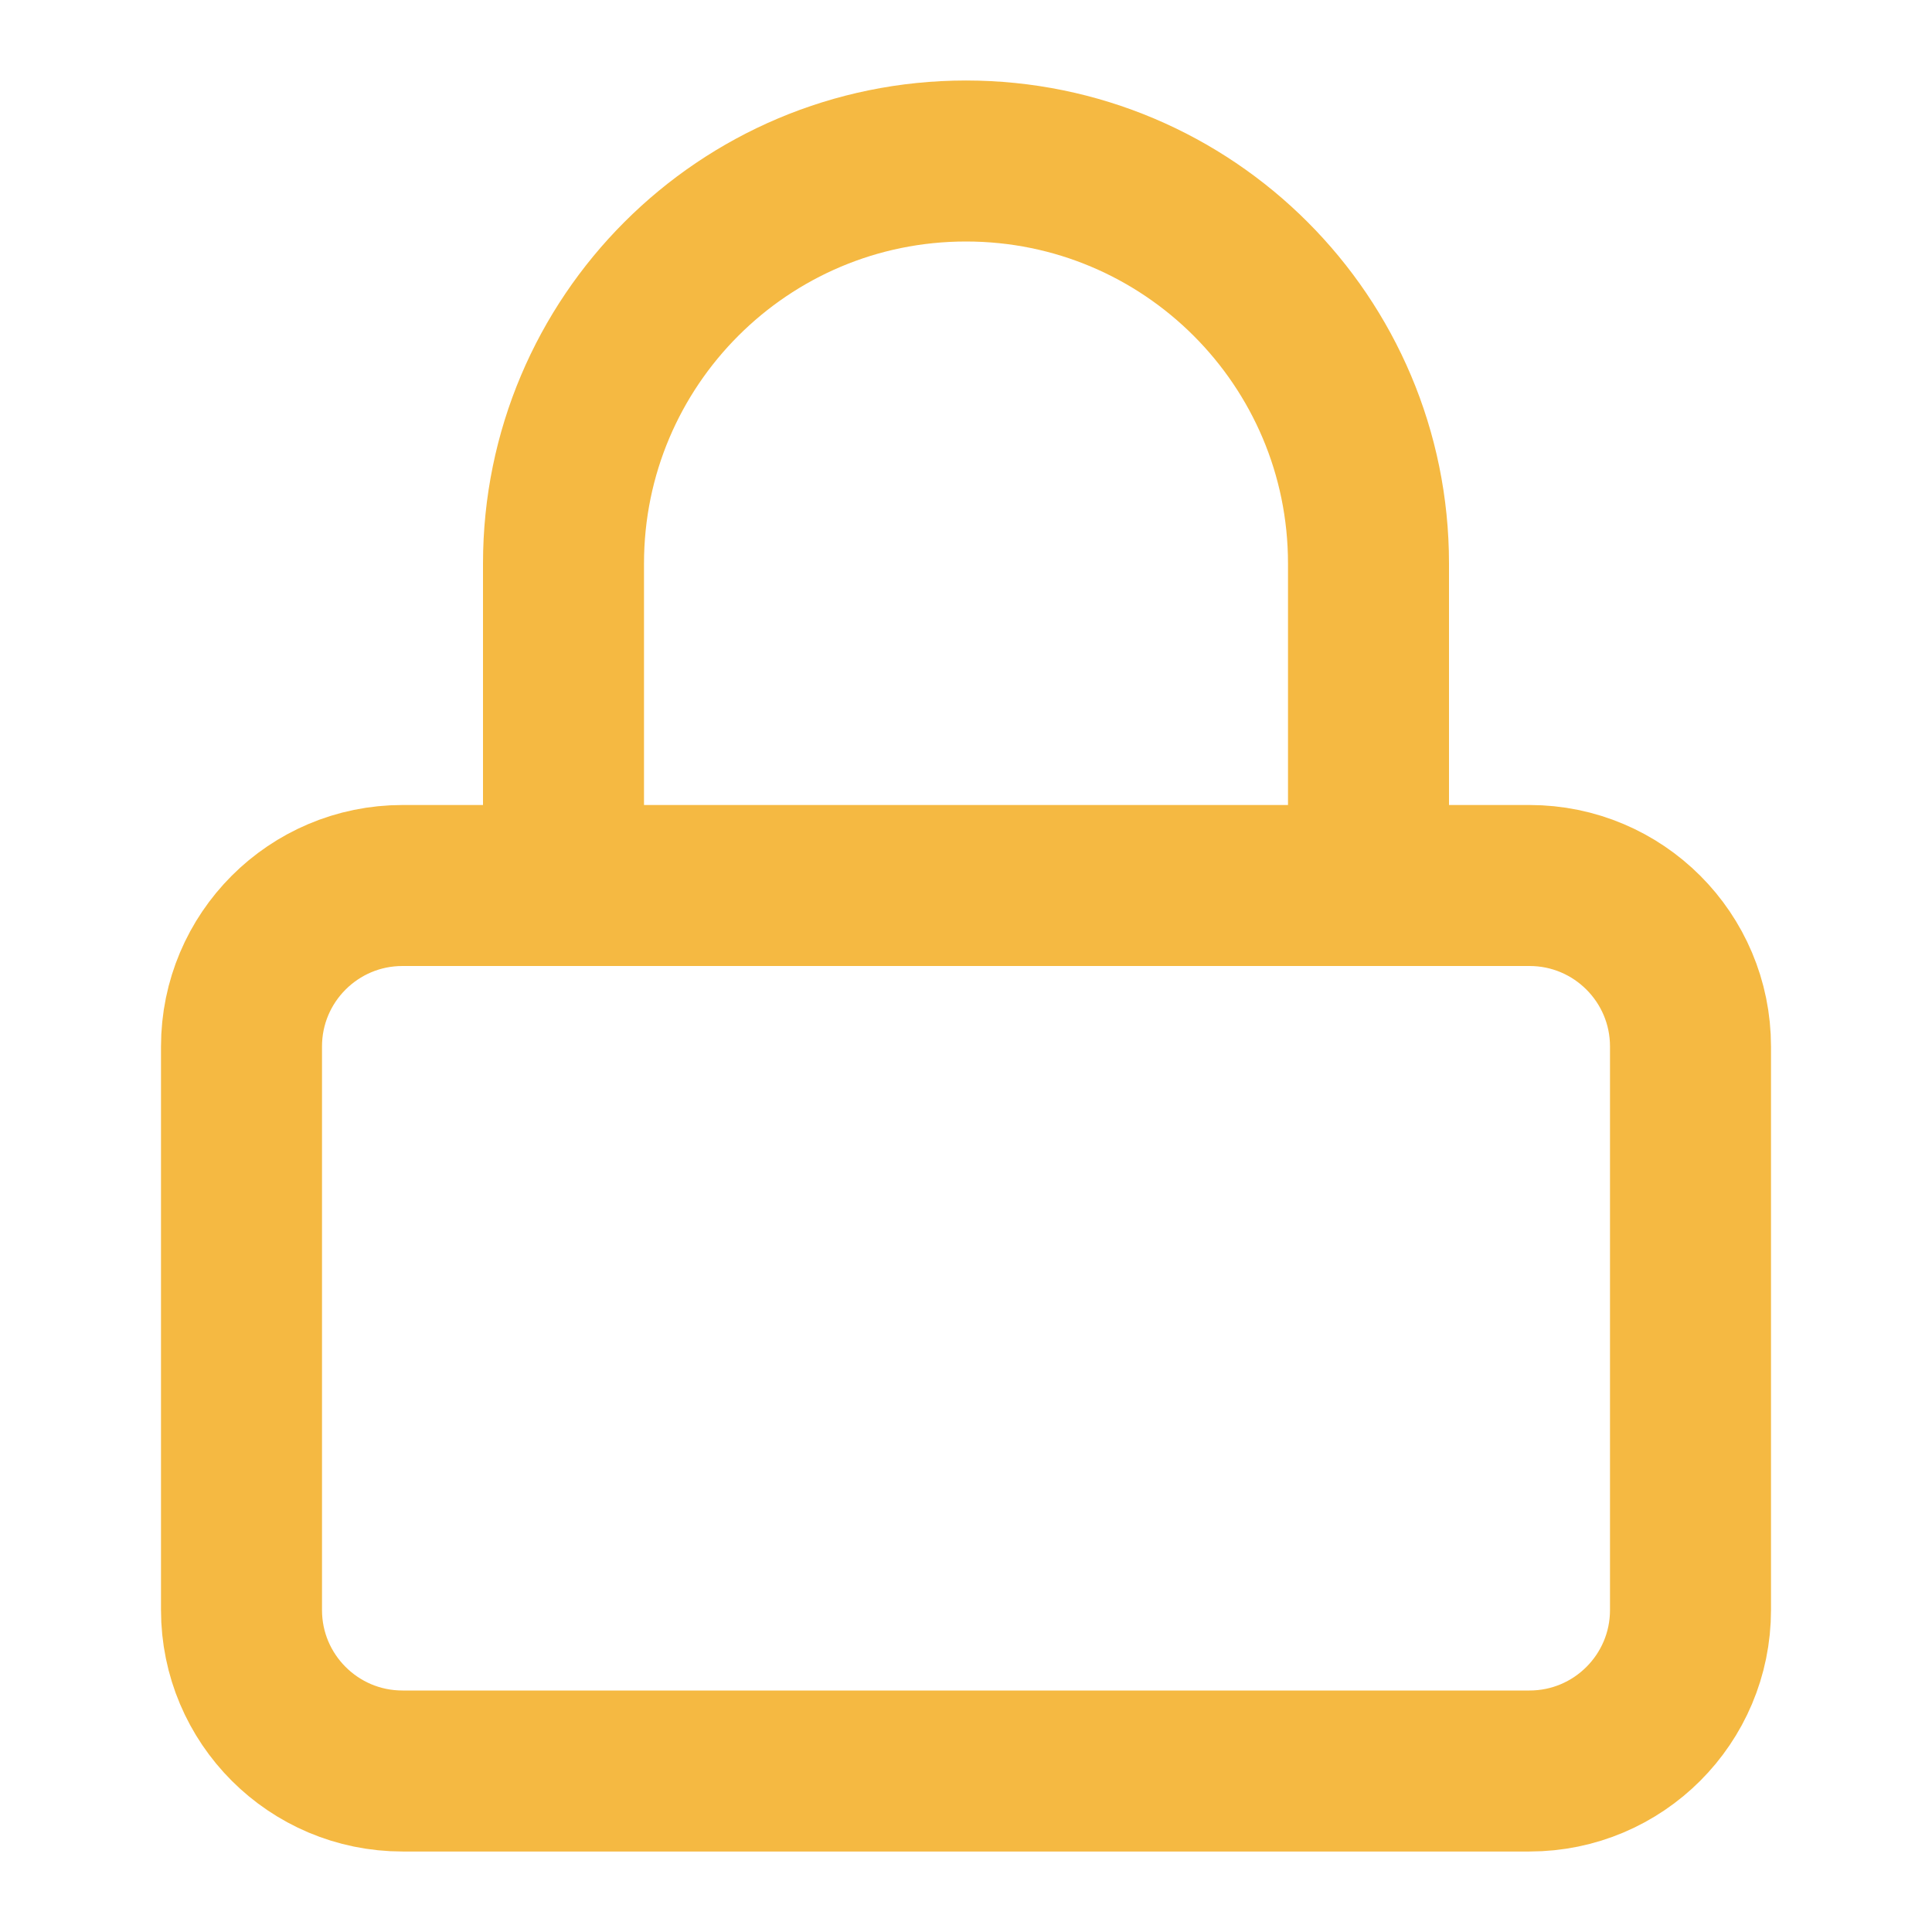
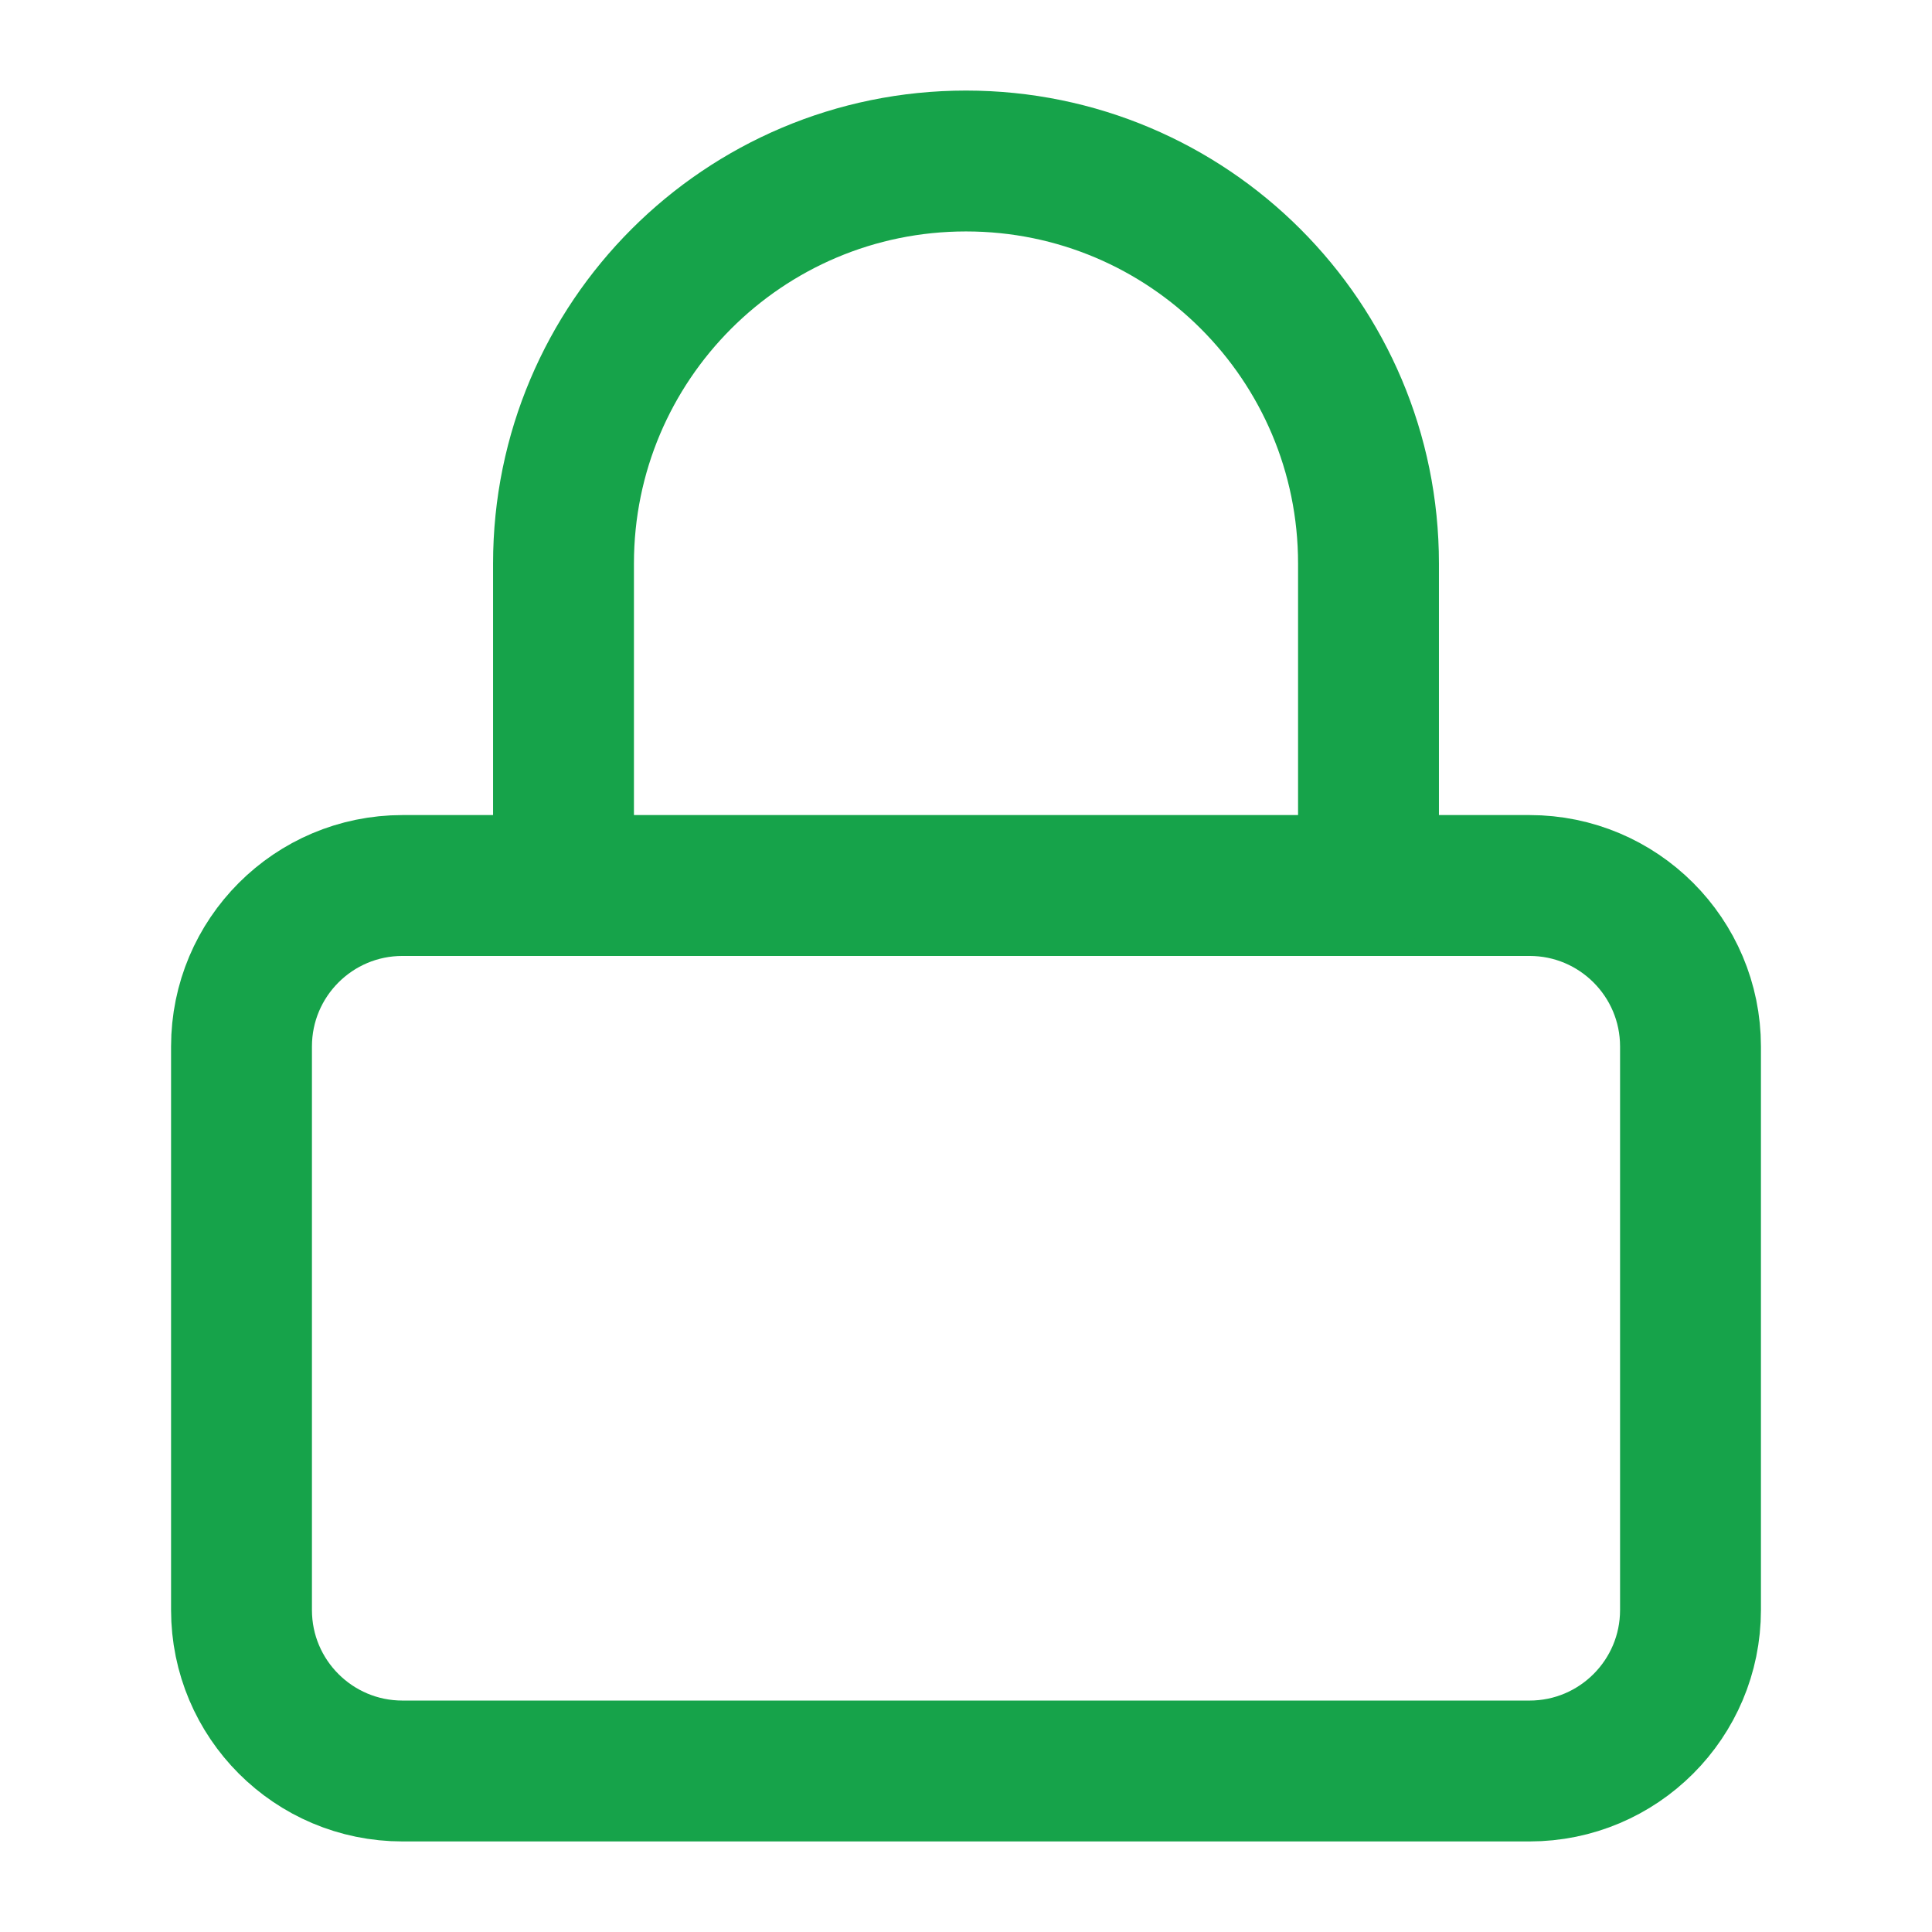
- <svg xmlns="http://www.w3.org/2000/svg" width="24" height="24" viewBox="0 0 24 24" fill="none" stroke="#F5B942" stroke-width="2" stroke-linecap="round" stroke-linejoin="round" role="img" aria-label="till">
+ <svg xmlns="http://www.w3.org/2000/svg" width="24" height="24" viewBox="0 0 24 24" fill="none" stroke="#16A34A" stroke-width="1.75" stroke-linecap="round" stroke-linejoin="round" role="img" aria-label="till">
  <rect x="3" y="11" width="18" height="11" rx="2" />
  <path d="M7 11V7a5 5 0 0 1 10 0v4" />
</svg>
